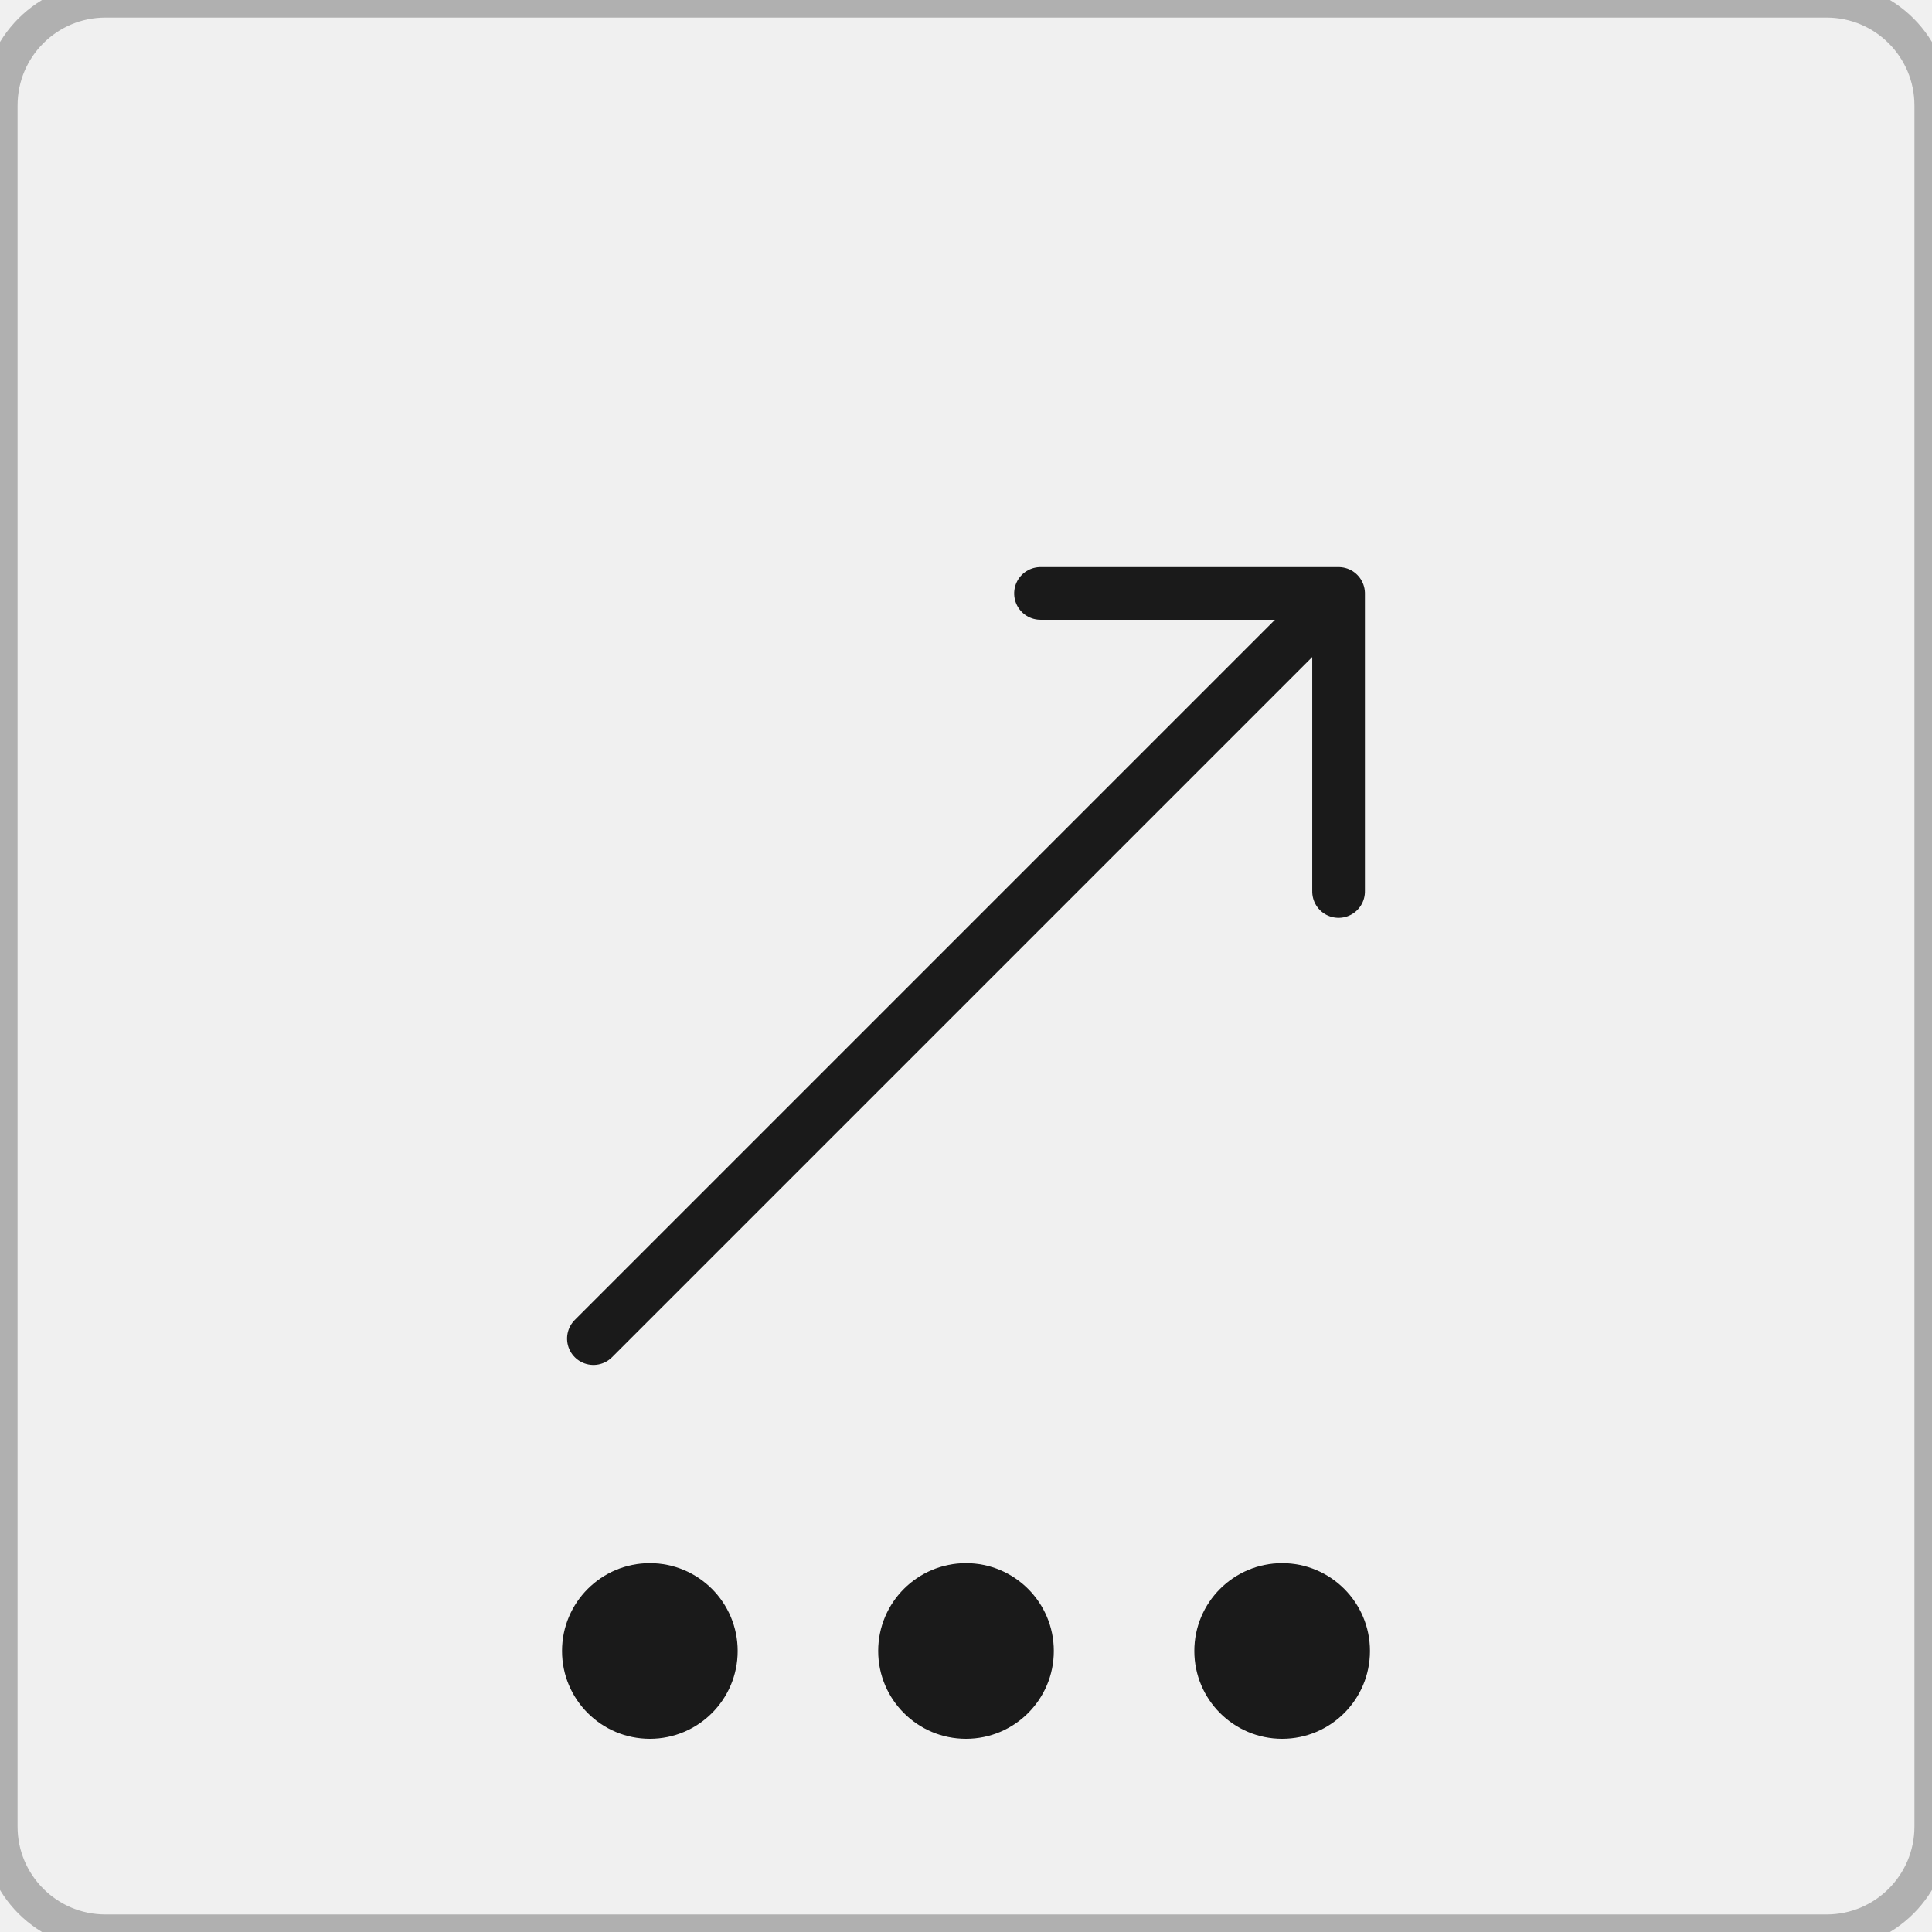
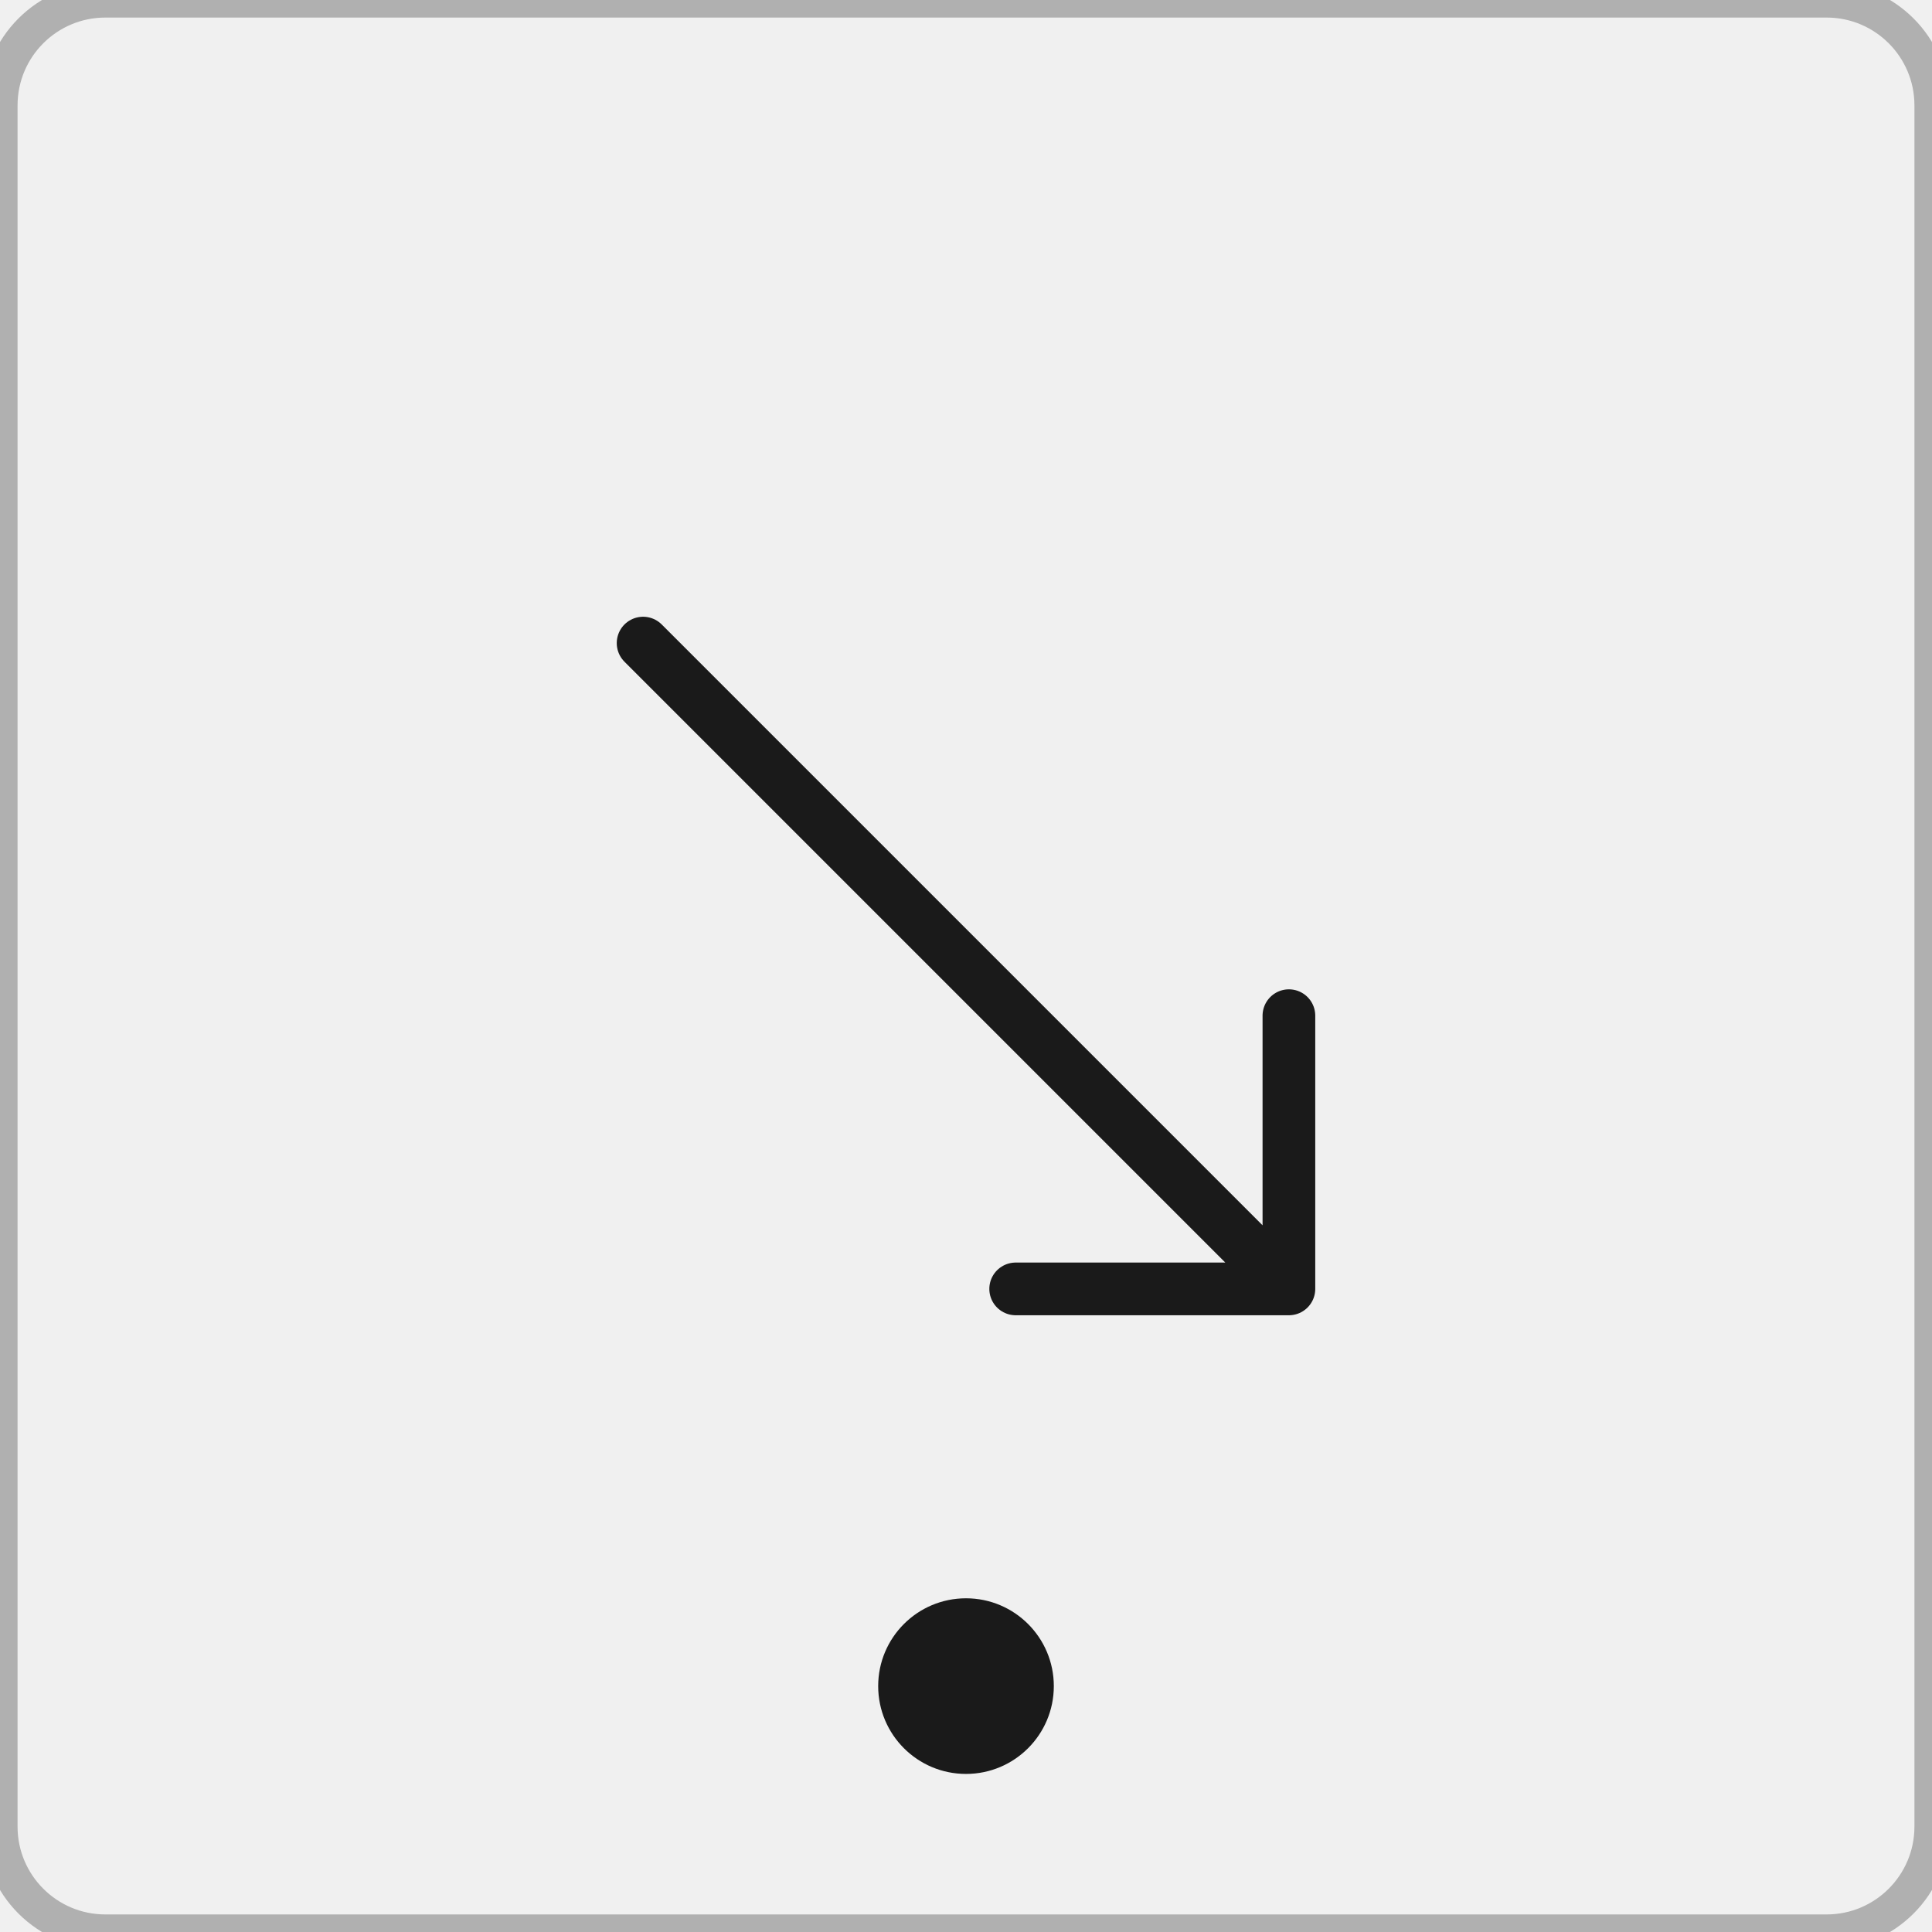
<svg xmlns="http://www.w3.org/2000/svg" viewBox="0 0 110 110" width="110" height="110">
  <style>
  .line { stroke: #1a1a1a; fill: none; stroke-width: 3; stroke-linejoin: round; stroke-linecap: round; }
  .solid { fill: #1a1a1a; stroke: none; }
  .frame { stroke: #b0b0b0; fill: none; stroke-width: 2; }
  .dashed { stroke: #b0b0b0; fill: none; stroke-width: 2; stroke-dasharray: 6 6; }
  .label { fill: #1a1a1a; font-family: system-ui, sans-serif; font-size: 34px; text-anchor: middle; }
  /* Küp yüzleri: dolgu, arkadaki küplerin kenarlarını gizler (derinlik algısı için üç ton). */
  .face { stroke: #1a1a1a; stroke-width: 2.5; stroke-linejoin: round; }
  .face-top { fill: #ffffff; }
  .face-left { fill: #d8d8d8; }
  .face-right { fill: #efefef; }
  @media (prefers-color-scheme: dark) {
    .line { stroke: #ededed; }
    .solid { fill: #ededed; }
    .frame, .dashed { stroke: #666; }
    .label { fill: #ededed; }
    .face { stroke: #ededed; }
    .face-top { fill: #3a3a3a; }
    .face-left { fill: #141414; }
    .face-right { fill: #262626; }
  }
</style>
  <rect class="frame" x="0" y="0" width="110" height="110" rx="6" />
-   <g transform="rotate(45 55 55)">
-     <path class="line" d="M 55 85 L 55 25 M 43 37 L 55 25 L 67 37" />
+   <g transform="rotate(135 55 55)">
+     <path class="line" d="M 55 81 L 55 29 M 44 40 L 55 29 L 66 40" />
  </g>
-   <circle class="solid" cx="37" cy="94" r="5" />
-   <circle class="solid" cx="55" cy="94" r="5" />
-   <circle class="solid" cx="73" cy="94" r="5" />
+   <circle class="solid" cx="55" cy="96" r="5" />
</svg>
